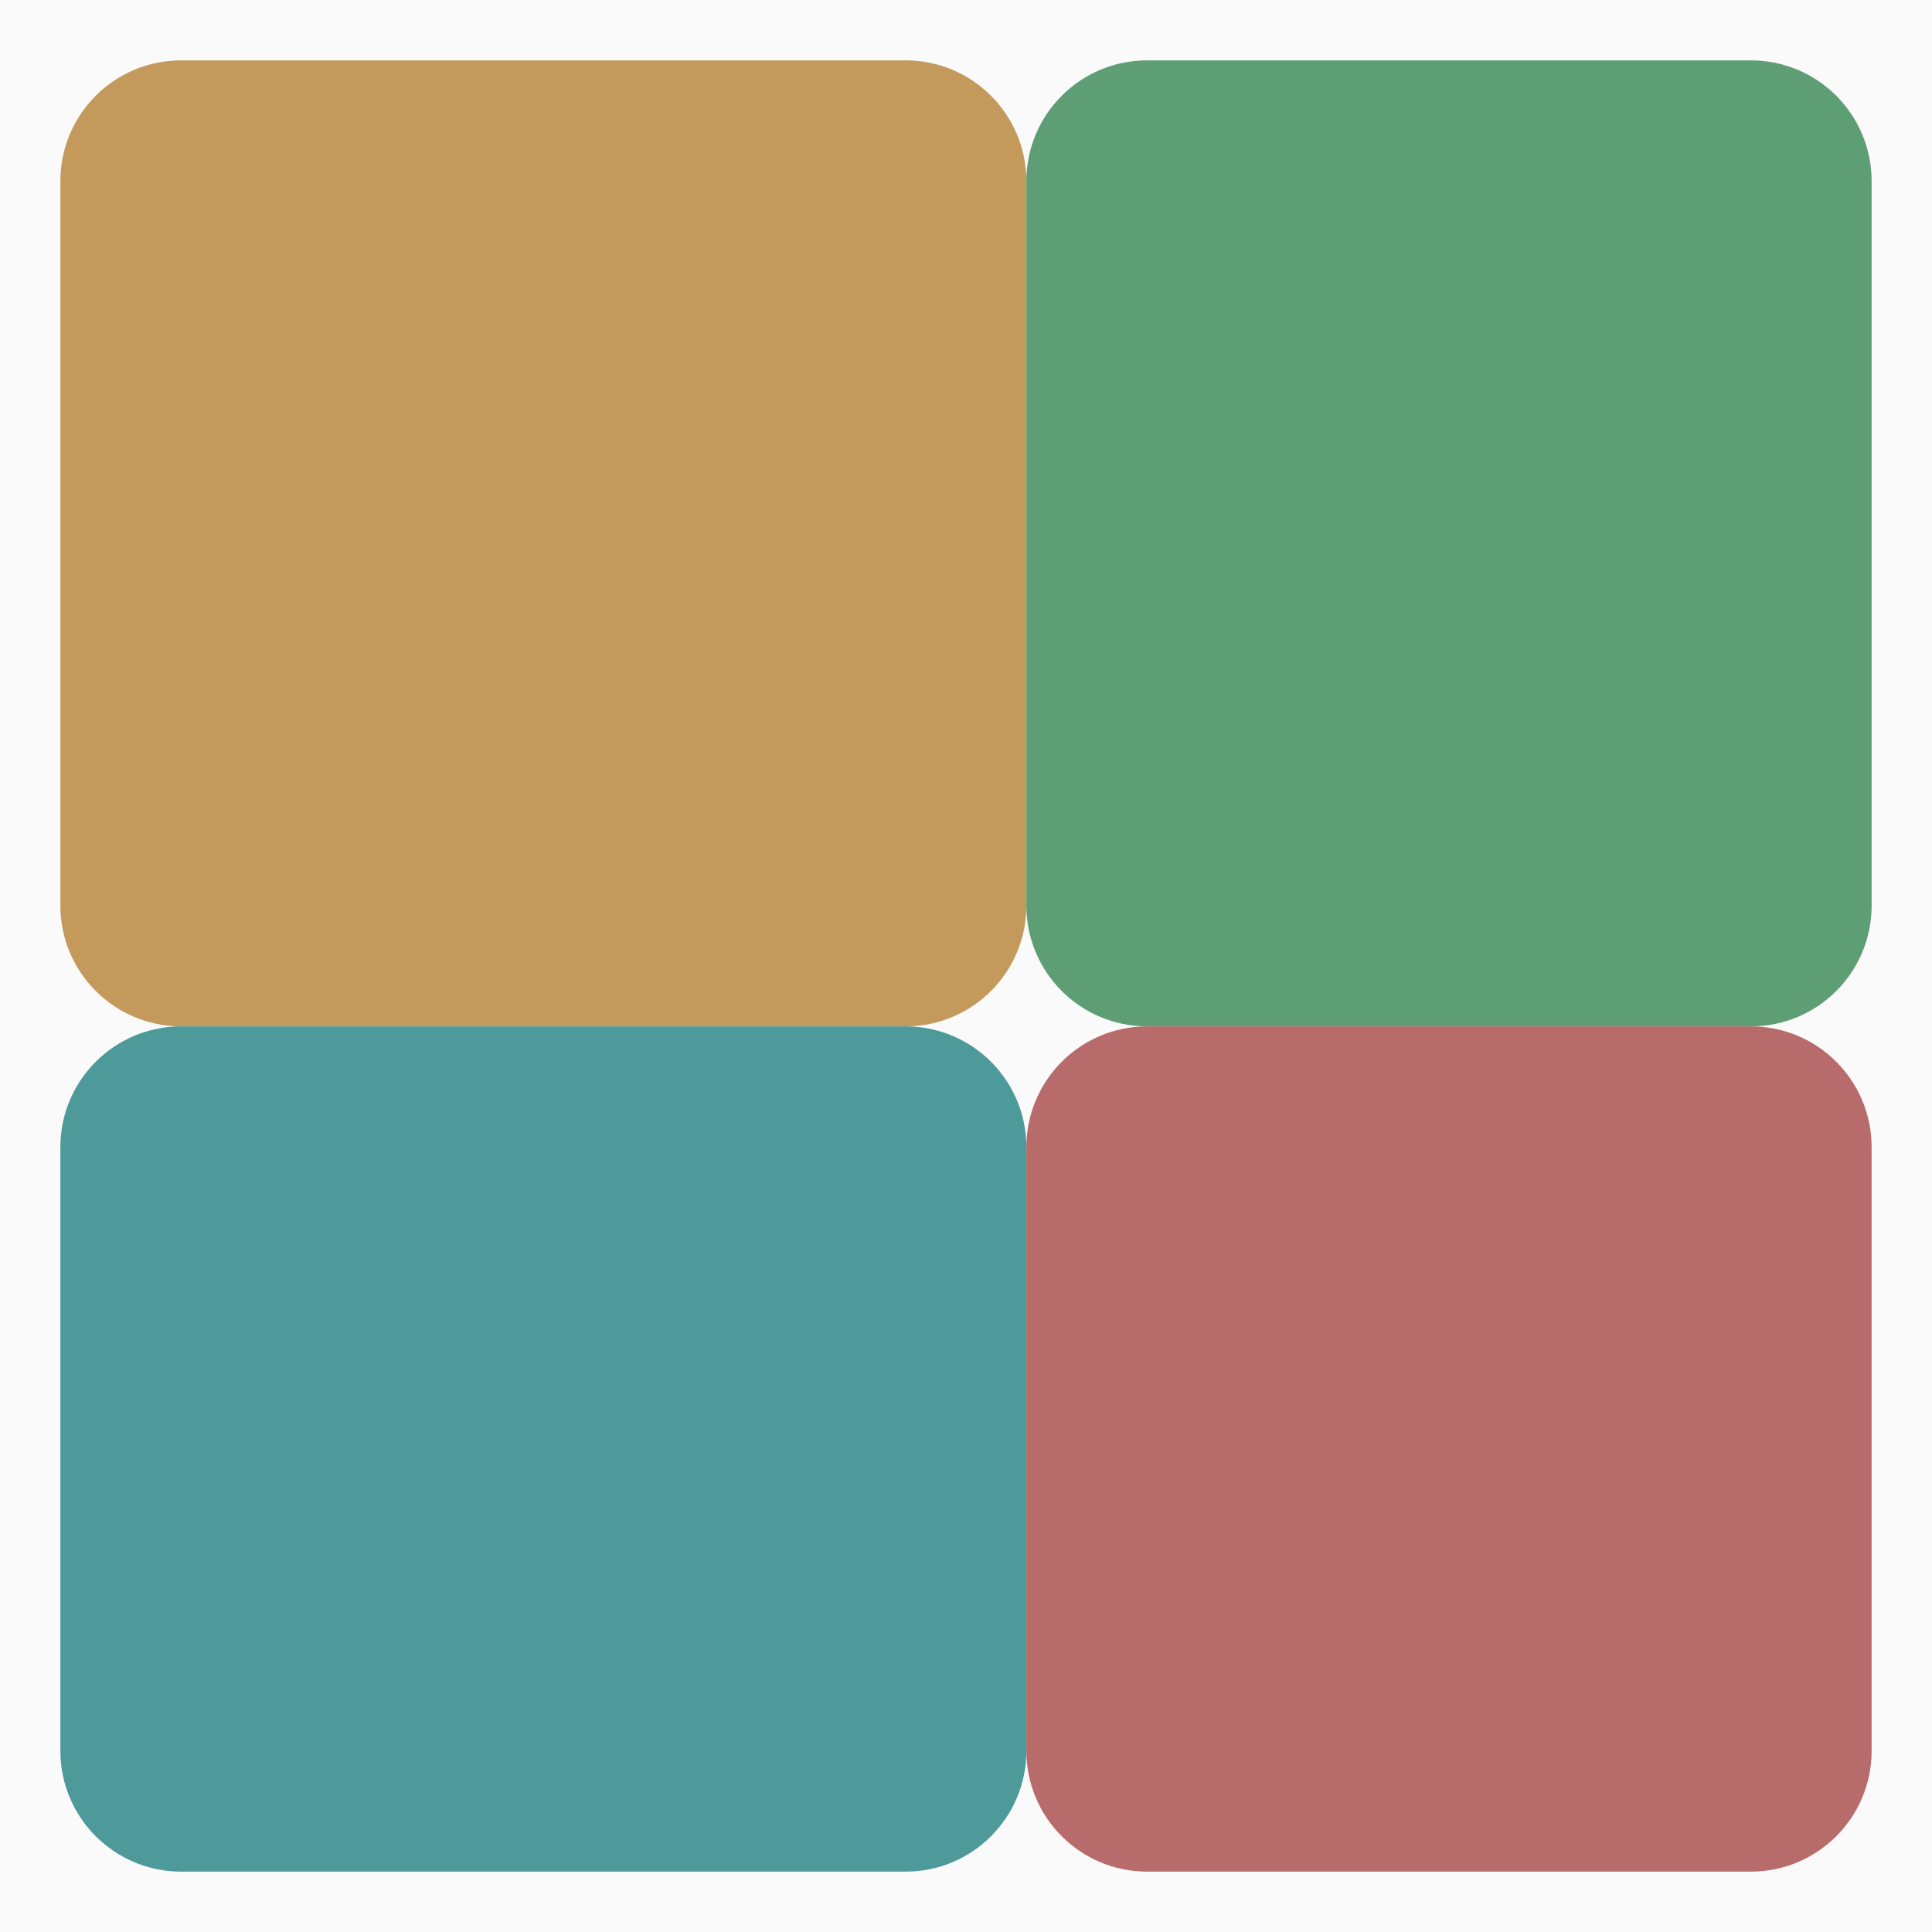
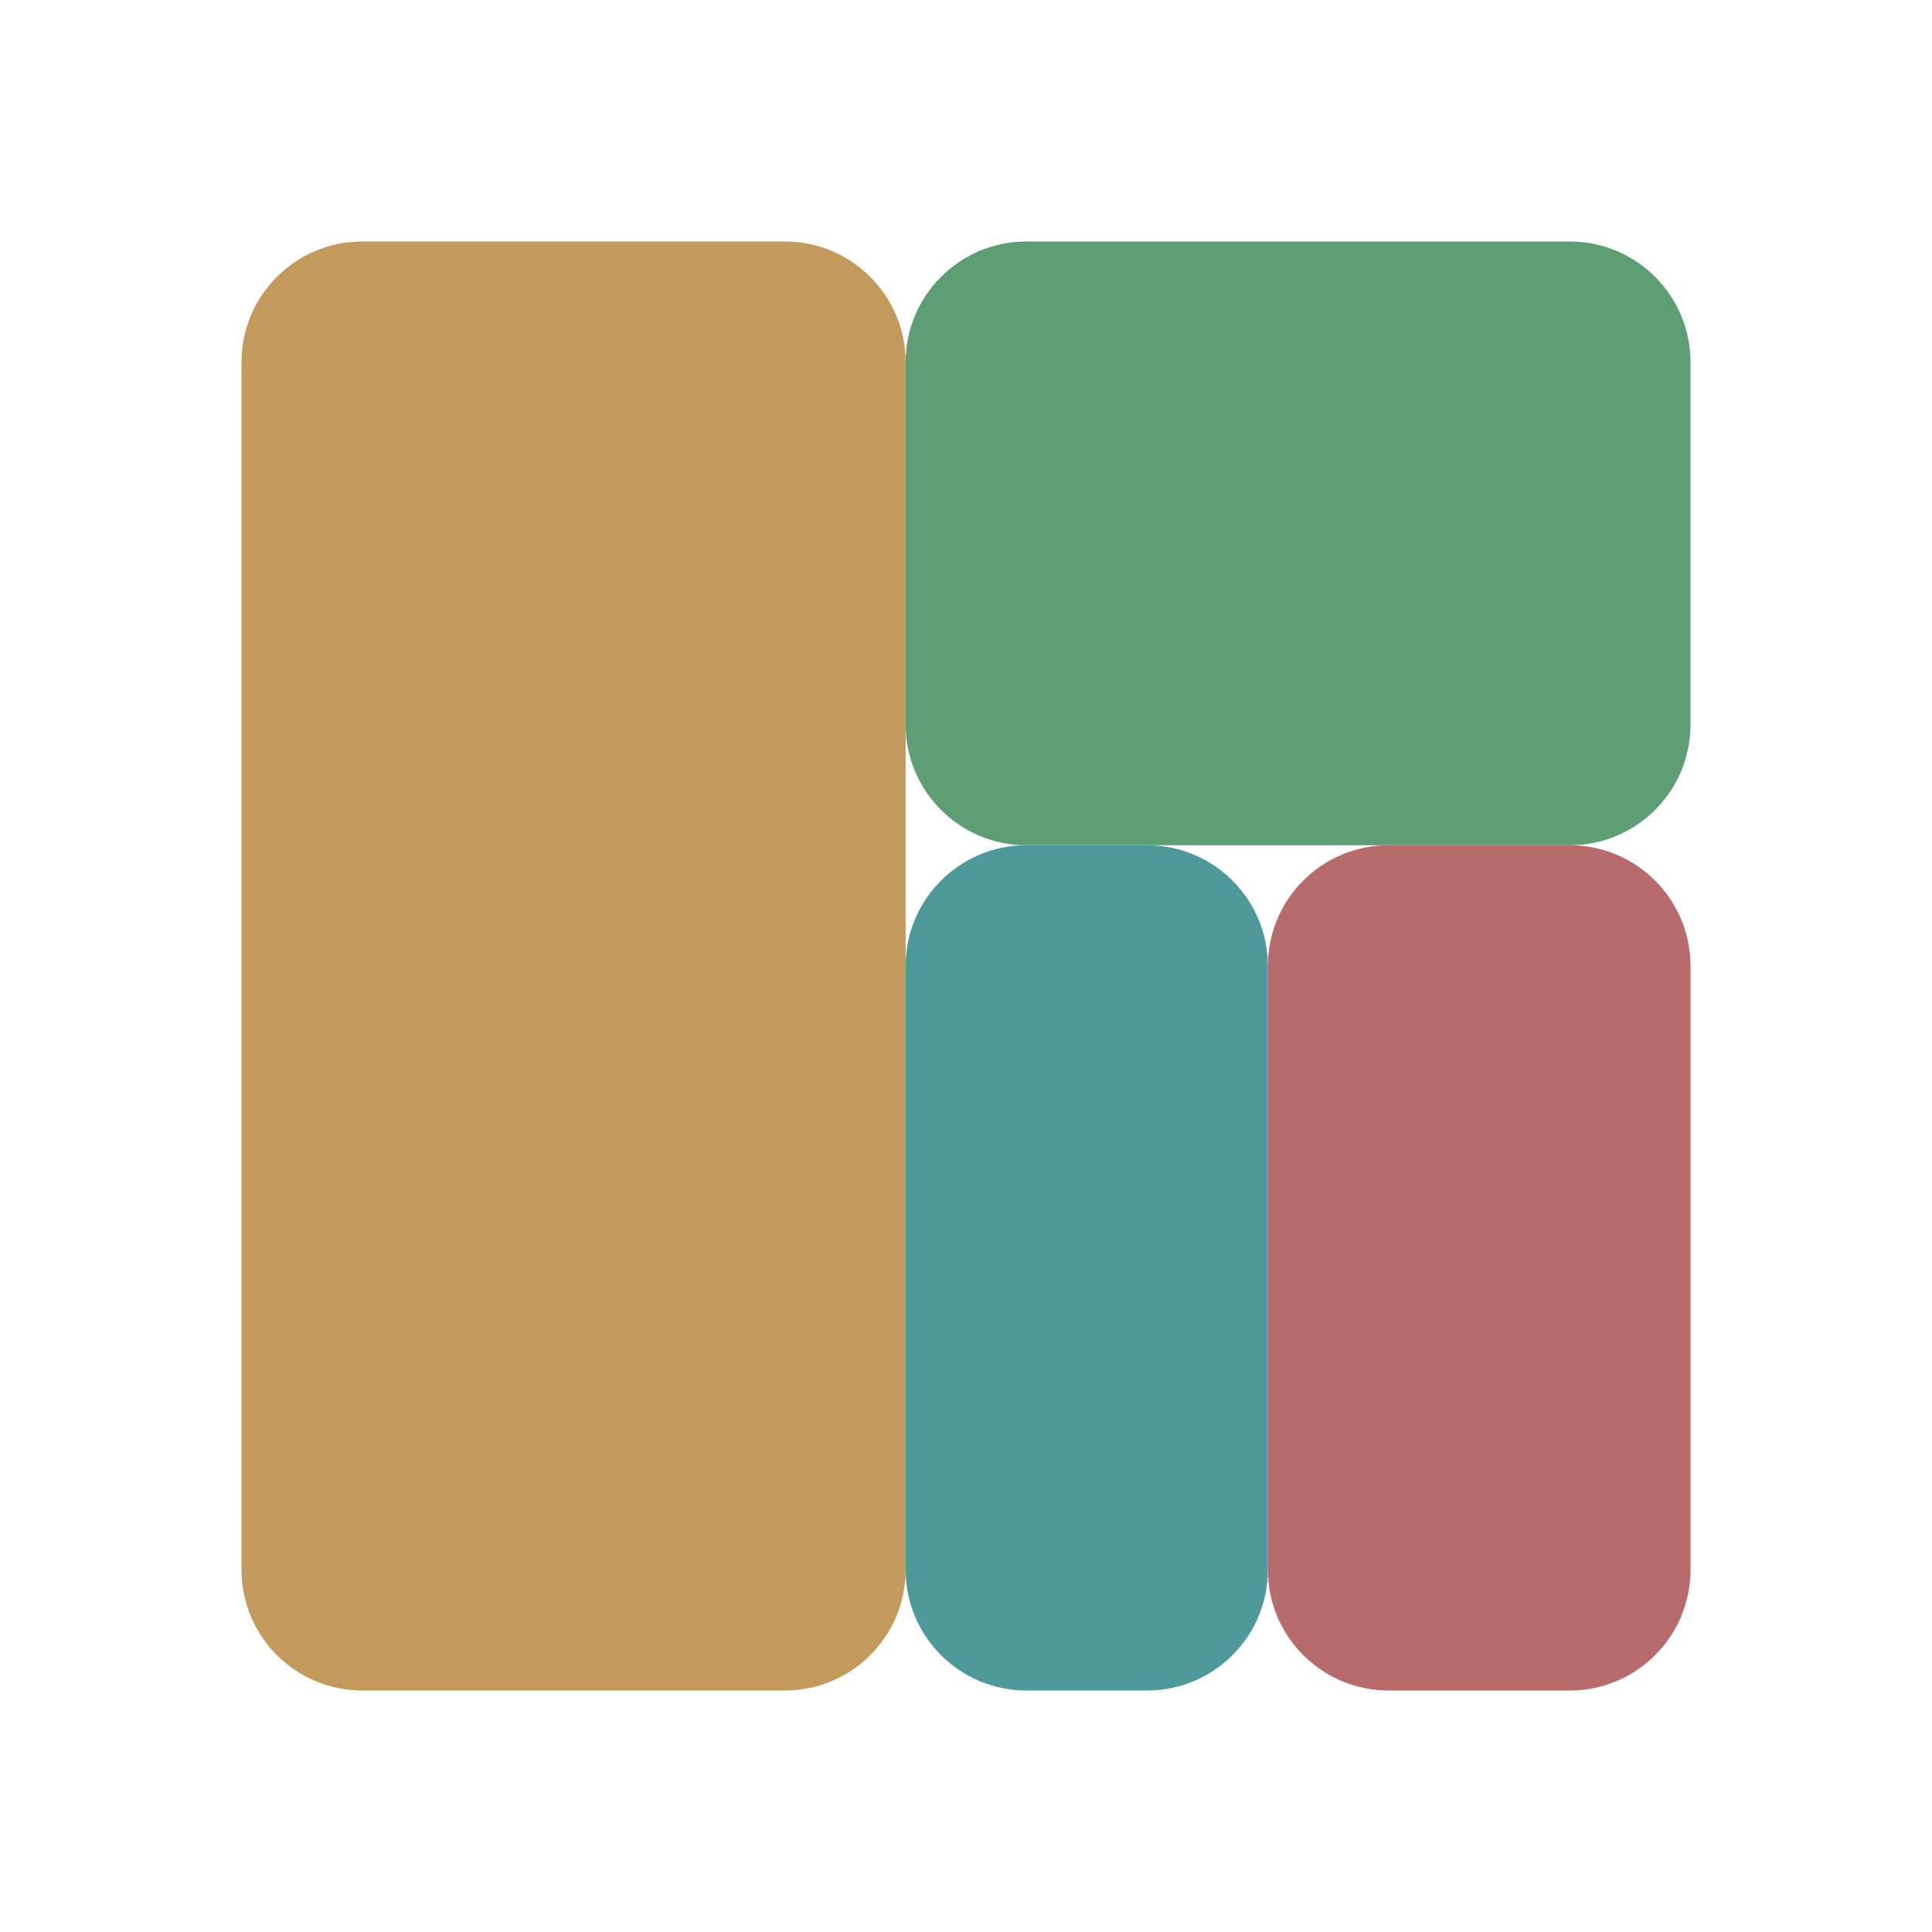
<svg xmlns="http://www.w3.org/2000/svg" viewBox="0 0 32 32">
-   <rect width="32" height="32" fill="#fafafa" />
-   <rect x="1" y="1" width="16" height="16" rx="2" fill="#C49A5C" />
-   <rect x="17" y="1" width="14" height="16" rx="2" fill="#5E9E74" />
-   <rect x="1" y="17" width="16" height="14" rx="2" fill="#4E9999" />
-   <rect x="17" y="17" width="14" height="14" rx="2" fill="#B86B6B" />
+   <rect x="4" y="4" width="11" height="24" rx="2" fill="#C49A5C" />
+   <rect x="15" y="4" width="13" height="10" rx="2" fill="#5E9E74" />
+   <rect x="15" y="14" width="6" height="14" rx="2" fill="#4E9999" />
+   <rect x="21" y="14" width="7" height="14" rx="2" fill="#B86B6B" />
</svg>
